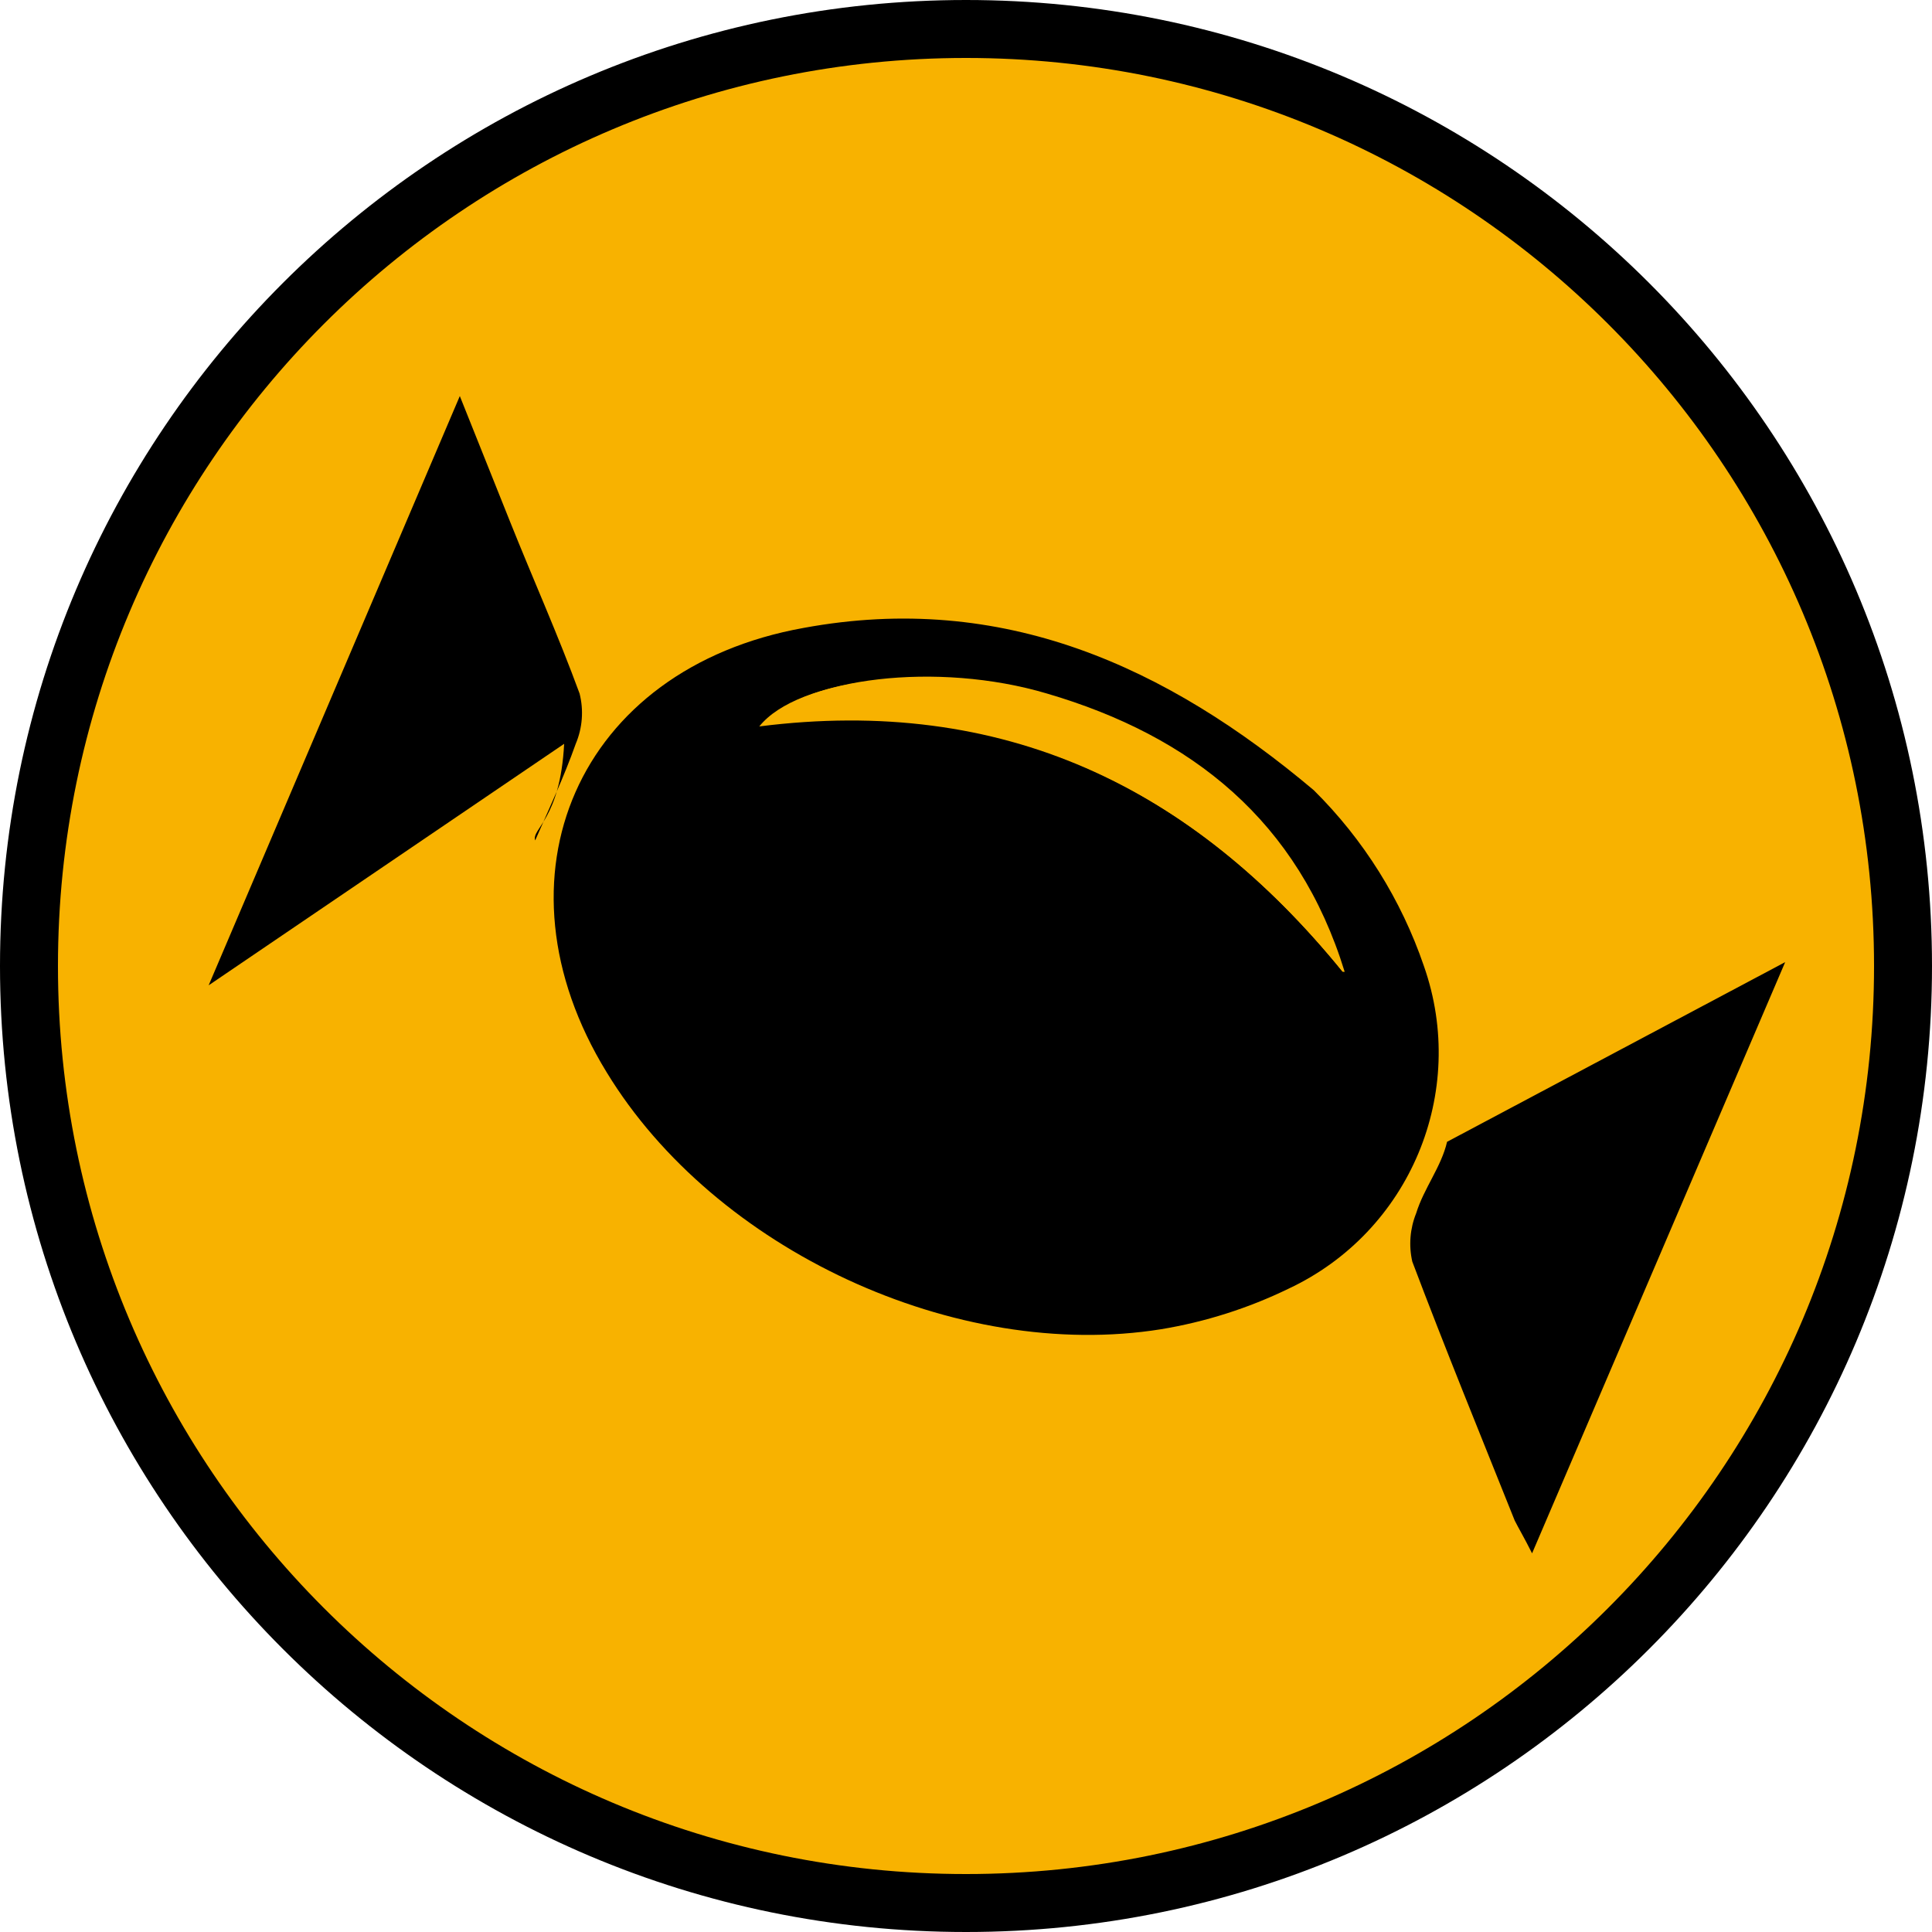
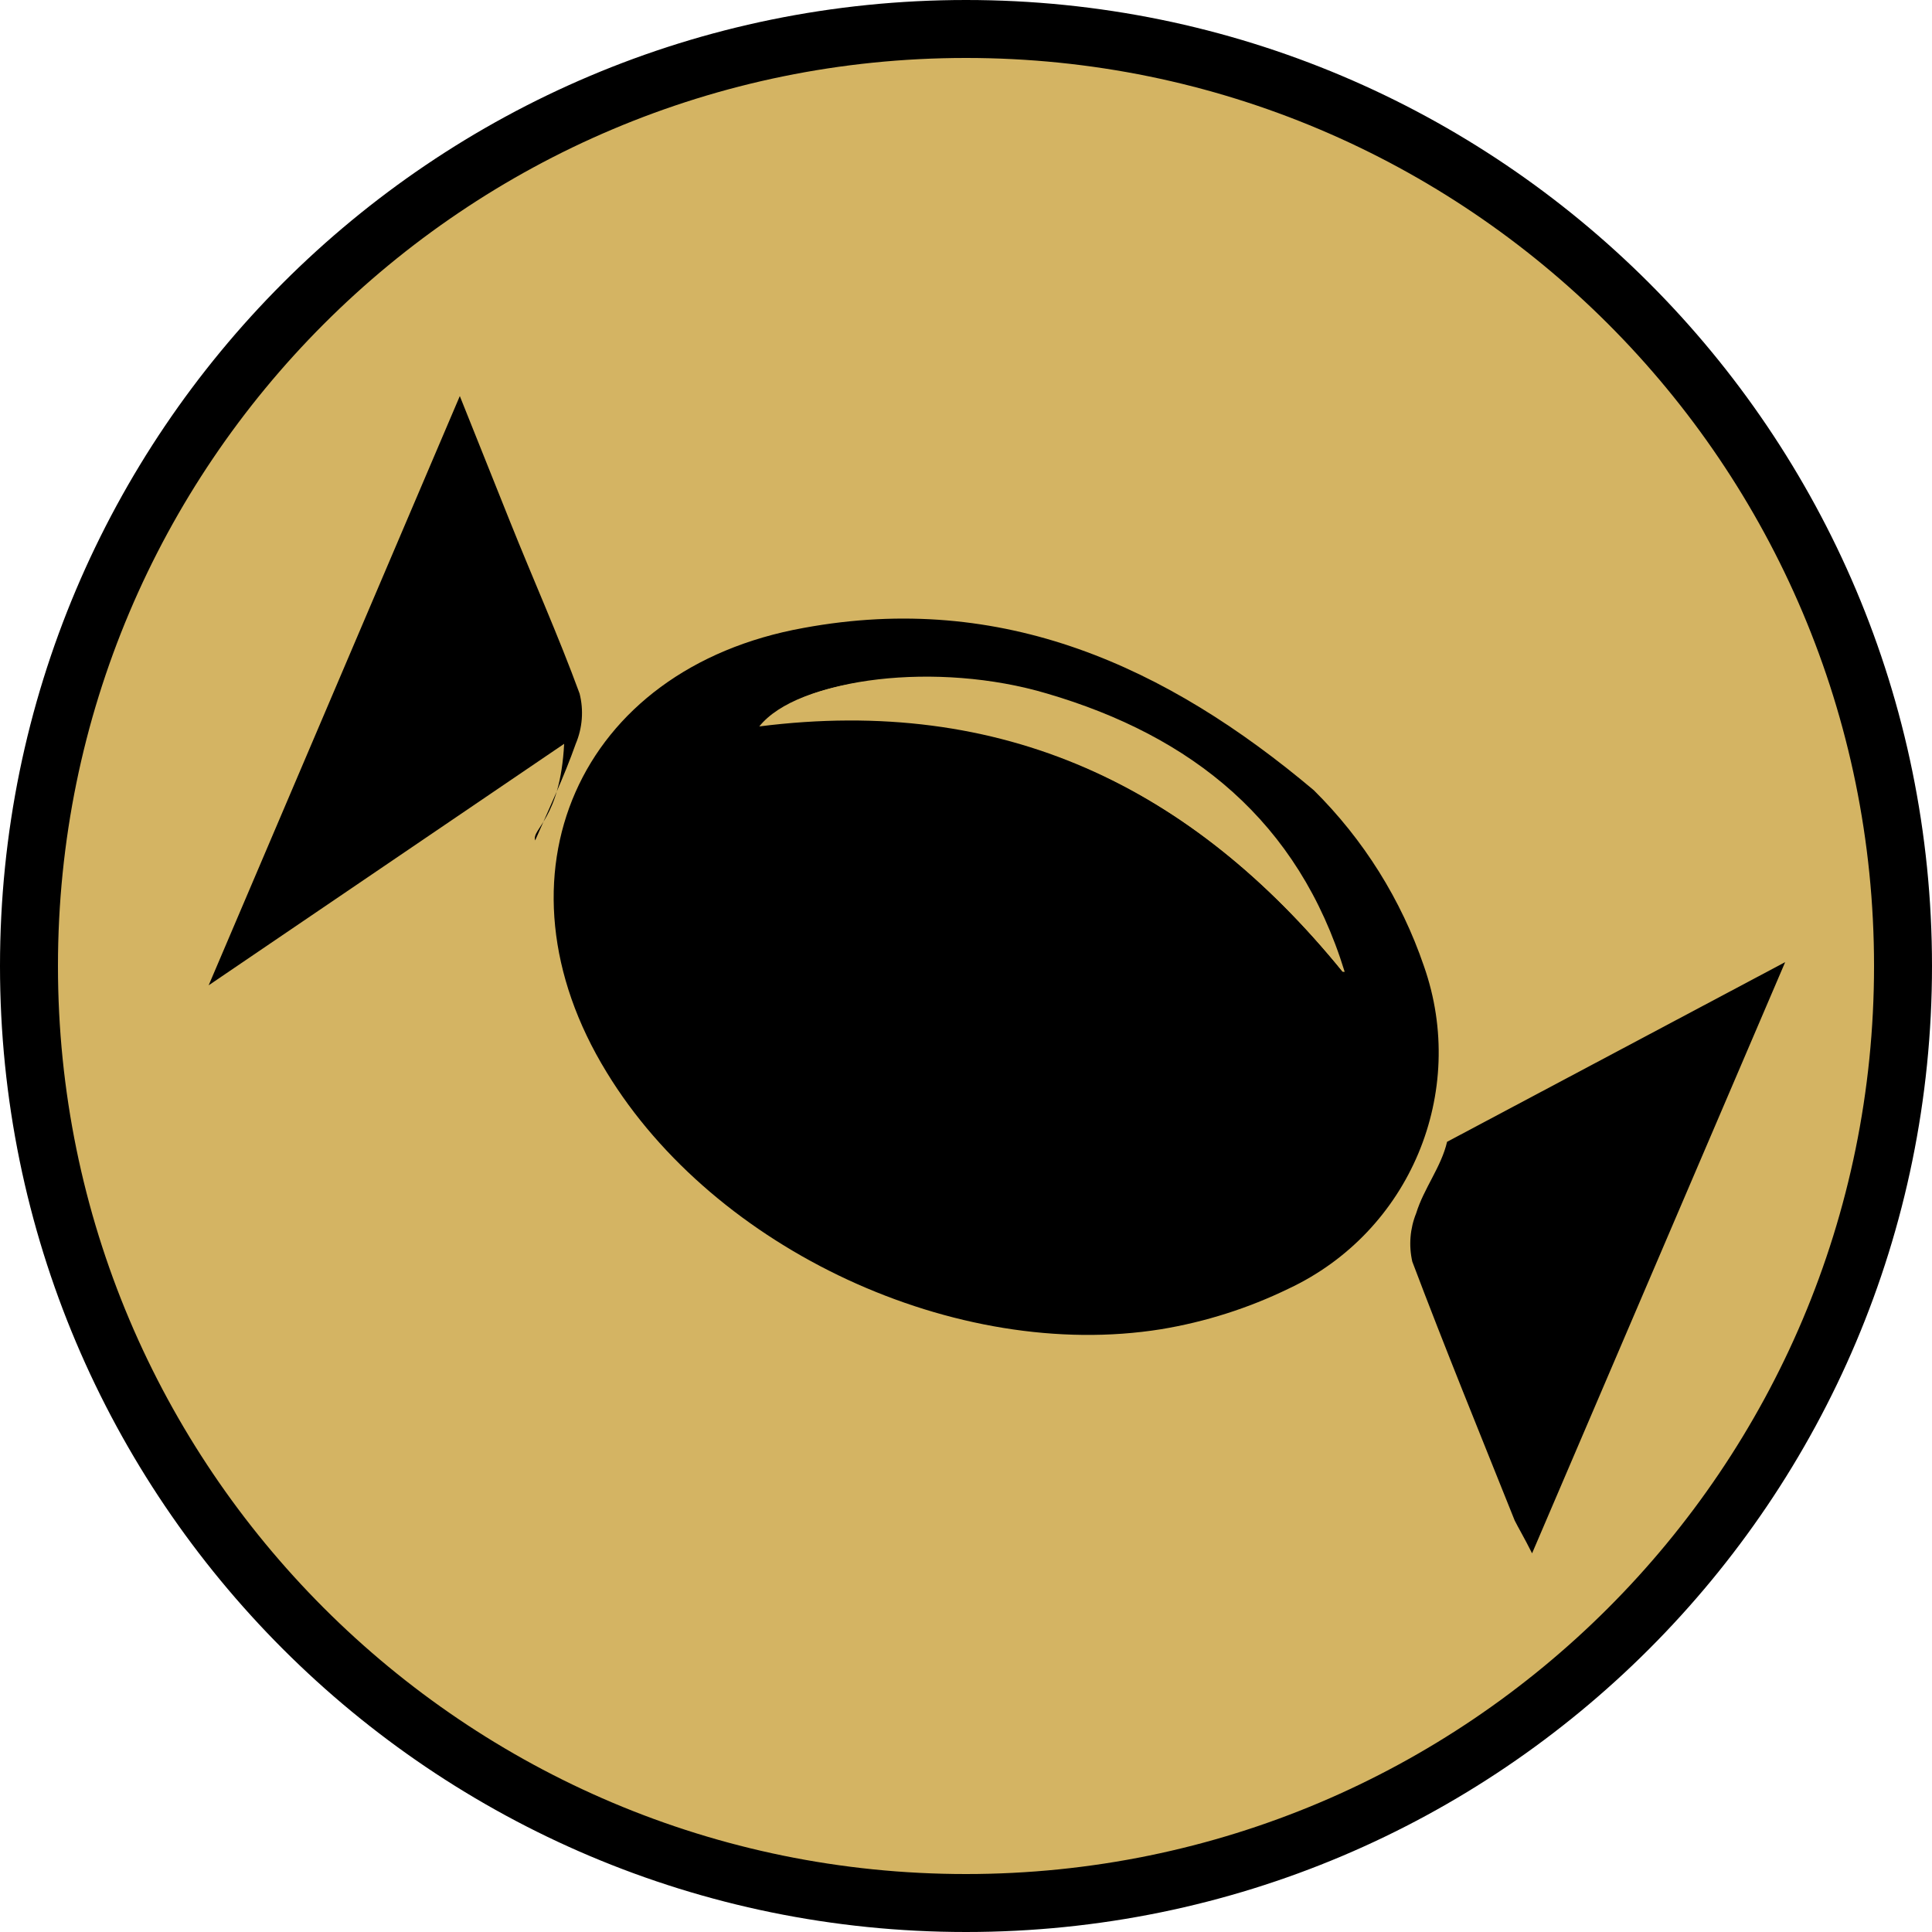
<svg xmlns="http://www.w3.org/2000/svg" viewBox="0 0 100 100">
  <defs>
-     <style>  .cls-1,.cls-2{fill:#f8b200;}.cls-1{stroke:#000;stroke-miterlimit:10;stroke-width:3px;}</style>
+     <style>  .cls-1,.cls-2{fill:#d4b463;}.cls-1{stroke:#000;stroke-miterlimit:10;stroke-width:3px;}</style>
  </defs>
  <g data-name="Capa 2">
    <g data-name="Capa 1">
      <circle class="cls-1" cx="50" cy="50" r="48.5" />
      <path d="M68 40.9A23.5 23.5 0 0 1 73.7 50a13.5 13.5 0 0 1-7 16.7 24.1 24.1 0 0 1-6.6 2.1c-10.6 1.7-23.1-4.1-28.7-13.3-6.2-10.1-1.5-20.9 10.2-23C51.9 30.6 60.4 34.5 68 40.9Zm1.6 9.4c-2.4-7.8-7.9-12.2-15.4-14.4-5.7-1.7-12.7-0.8-14.7 1.6C51.9 36 61.7 40.7 69.5 50.3Z" />
      <path d="M10.8 51l13-30.5L26.4 27c1.2 3 2.5 5.9 3.6 8.9a4.1 4.1 0 0 1-0.2 2.6c-0.6 1.7-1.4 3.4-2.1 5-0.2-0.6 1.3-1.1 1.5-5 2.1-10 4.1-15.1 6.1A2.5 2.5 0 0 1 10.8 51Z" />
      <path d="M92.4 49.8 79.3 80.4c-0.4-0.8-0.7-1.3-0.9-1.7-1.8-4.5-3.6-8.9-5.3-13.4a4.2 4.2 0 0 1 0.2-2.5c0.4-1.3 1.3-2.4 1.6-3.7-1.9 1.5-2.6 3.1-3.3C82.7 53.8 87.3 51.8 92.4 49.8Z" />
      <path class="cls-2" d="M69.5 50.3C61.7 40.7 51.9 36 39.3 37.6c2-2.5 9-3.3 14.7-1.6C61.6 38.2 67.2 42.6 69.5 50.3Z" />
    </g>
  </g>
</svg>
